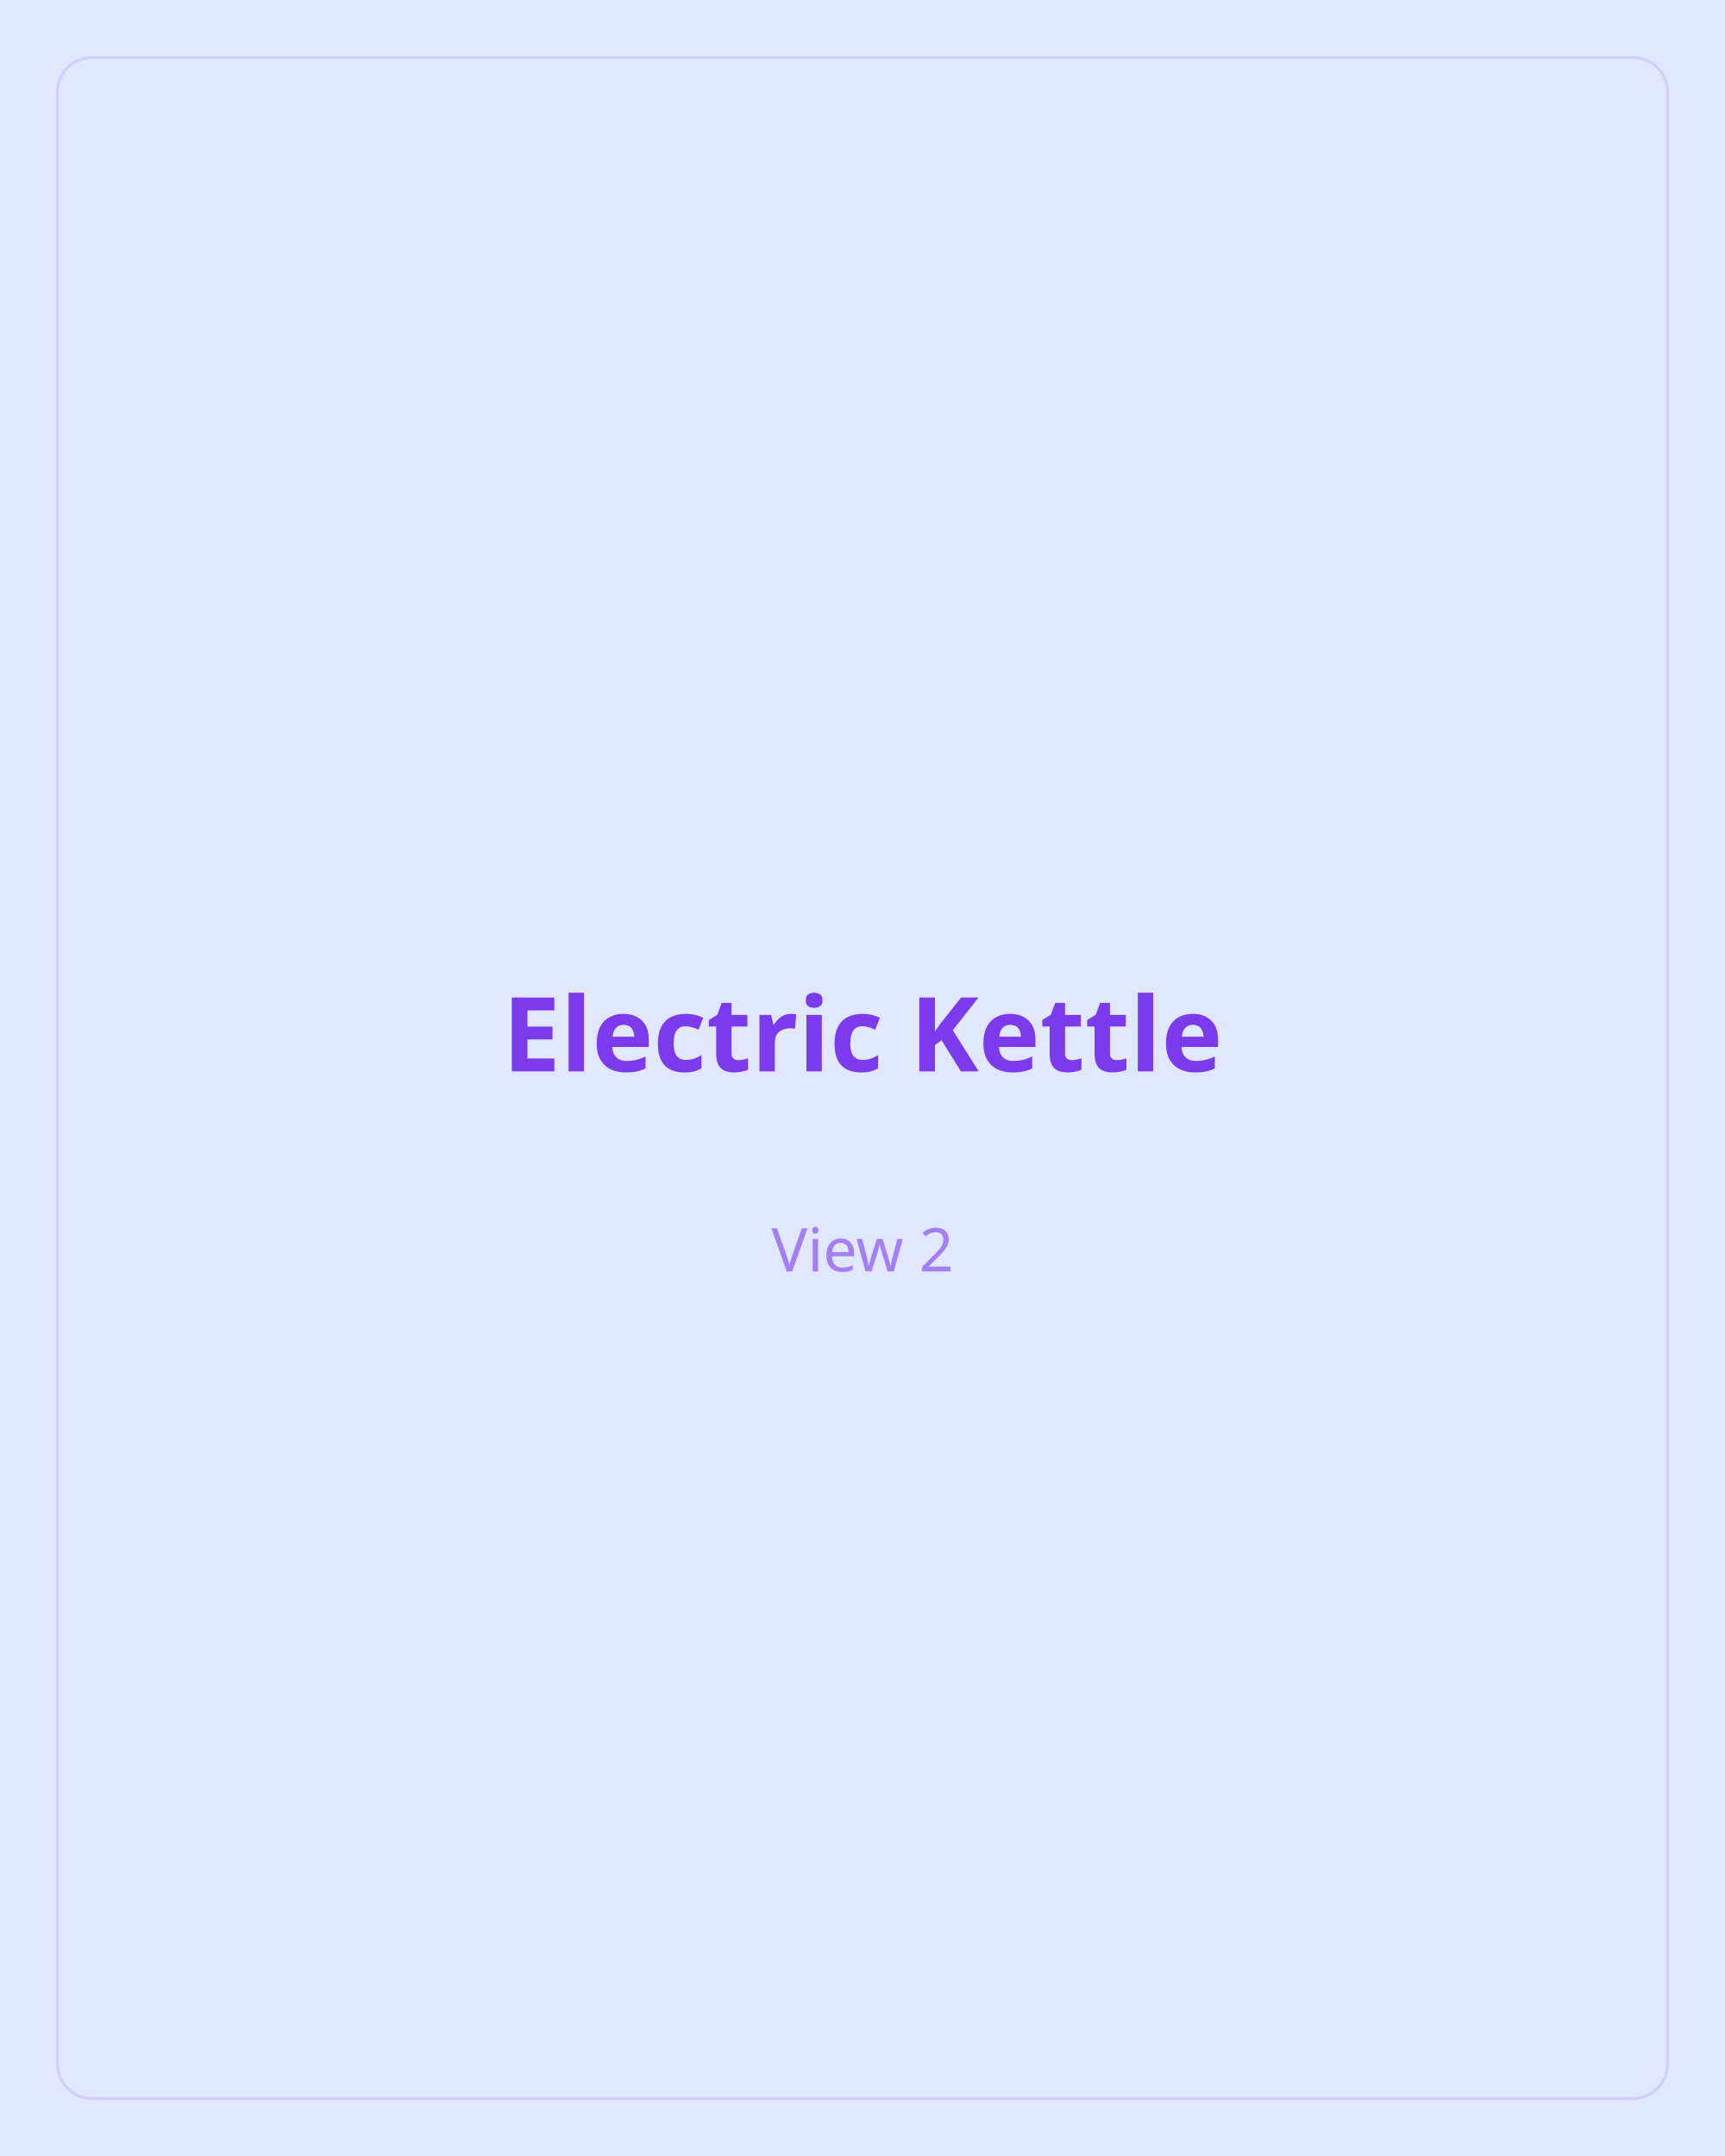
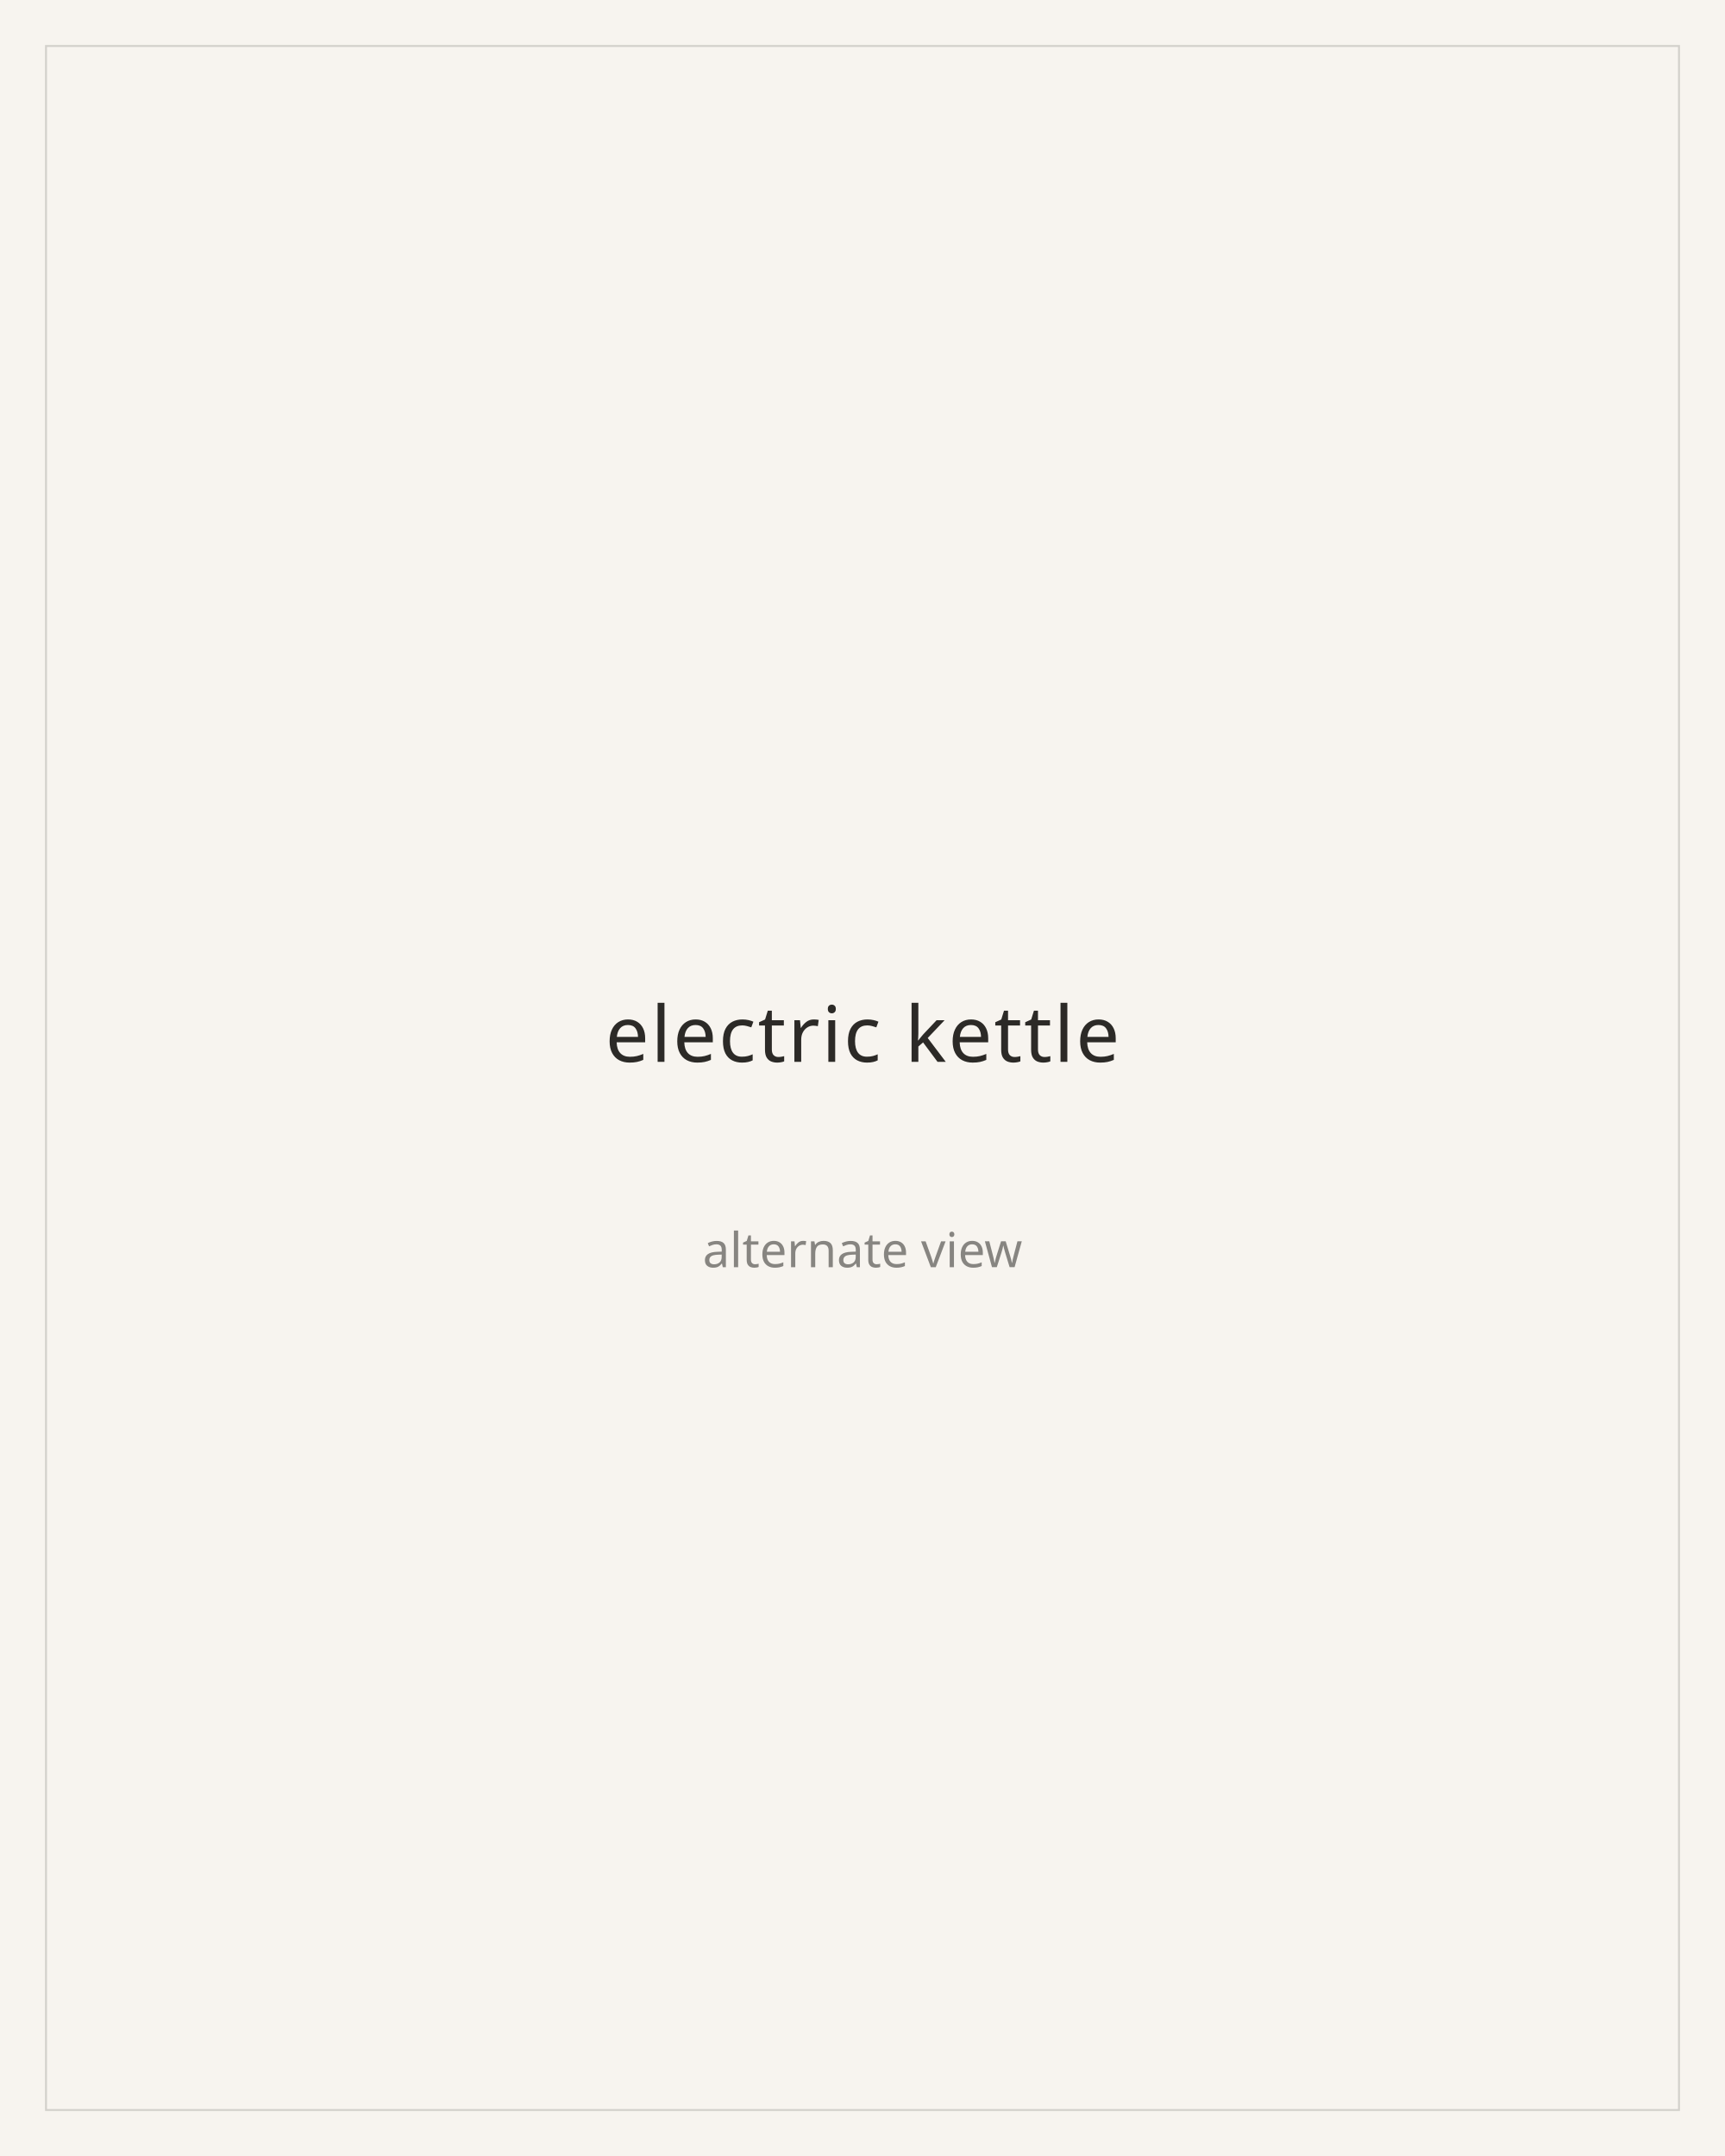
- <svg xmlns="http://www.w3.org/2000/svg" width="600" height="750" viewBox="0 0 600 750">
-   <rect width="100%" height="100%" fill="#E0E7FF" />
-   <rect x="20" y="20" width="560" height="710" fill="none" stroke="#7C3AED" stroke-width="1" opacity="0.15" rx="12" />
-   <text x="50%" y="48%" dominant-baseline="middle" text-anchor="middle" fill="#7C3AED" font-family="system-ui, sans-serif" font-size="36" font-weight="600">Electric Kettle</text>
-   <text x="50%" y="58%" dominant-baseline="middle" text-anchor="middle" fill="#7C3AED" font-family="system-ui, sans-serif" font-size="21" opacity="0.6">View 2</text>
+ <svg xmlns="http://www.w3.org/2000/svg" width="900" height="1125" viewBox="0 0 900 1125">
+   <rect width="100%" height="100%" fill="#F7F4EF" />
+   <rect x="24" y="24" width="852" height="1077" fill="none" stroke="#2C2A27" stroke-width="1" opacity="0.18" />
+   <text x="50%" y="48%" dominant-baseline="middle" text-anchor="middle" fill="#2C2A27" font-family="system-ui, sans-serif" font-size="40.5" font-weight="500" letter-spacing="1">electric kettle</text>
+   <text x="50%" y="58%" dominant-baseline="middle" text-anchor="middle" fill="#2C2A27" font-family="system-ui, sans-serif" font-size="25.2" opacity="0.55">alternate view</text>
</svg>
